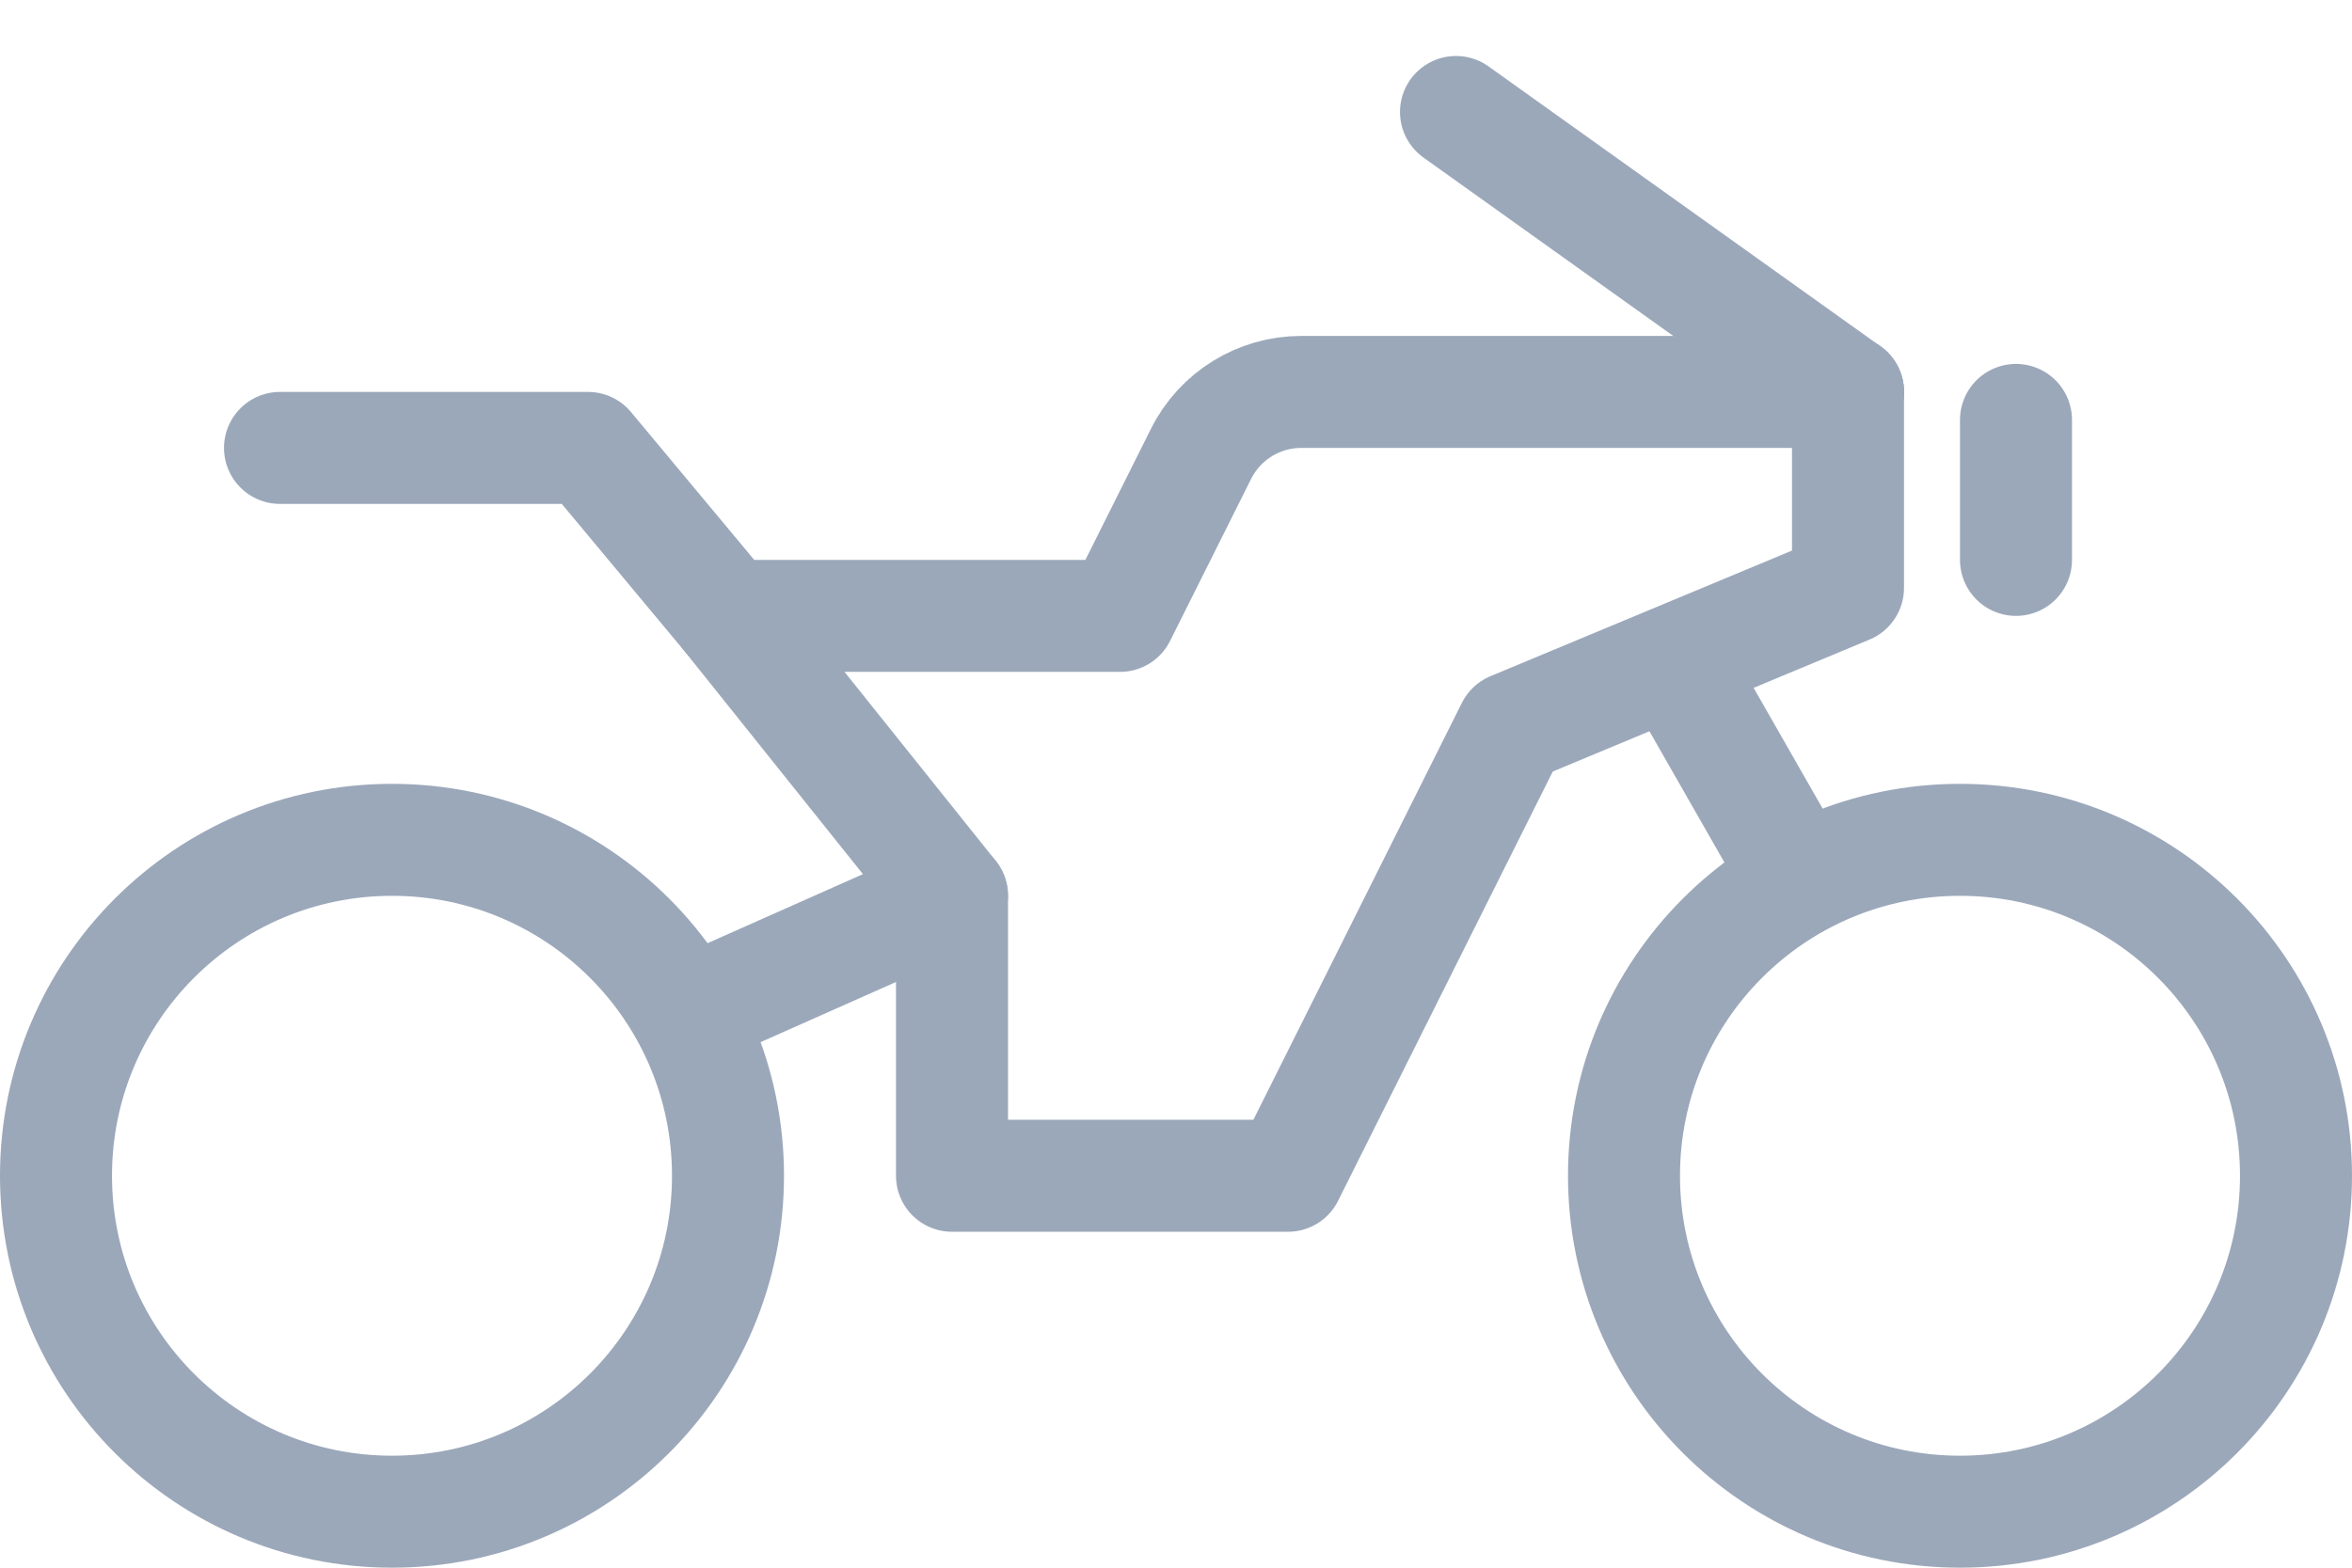
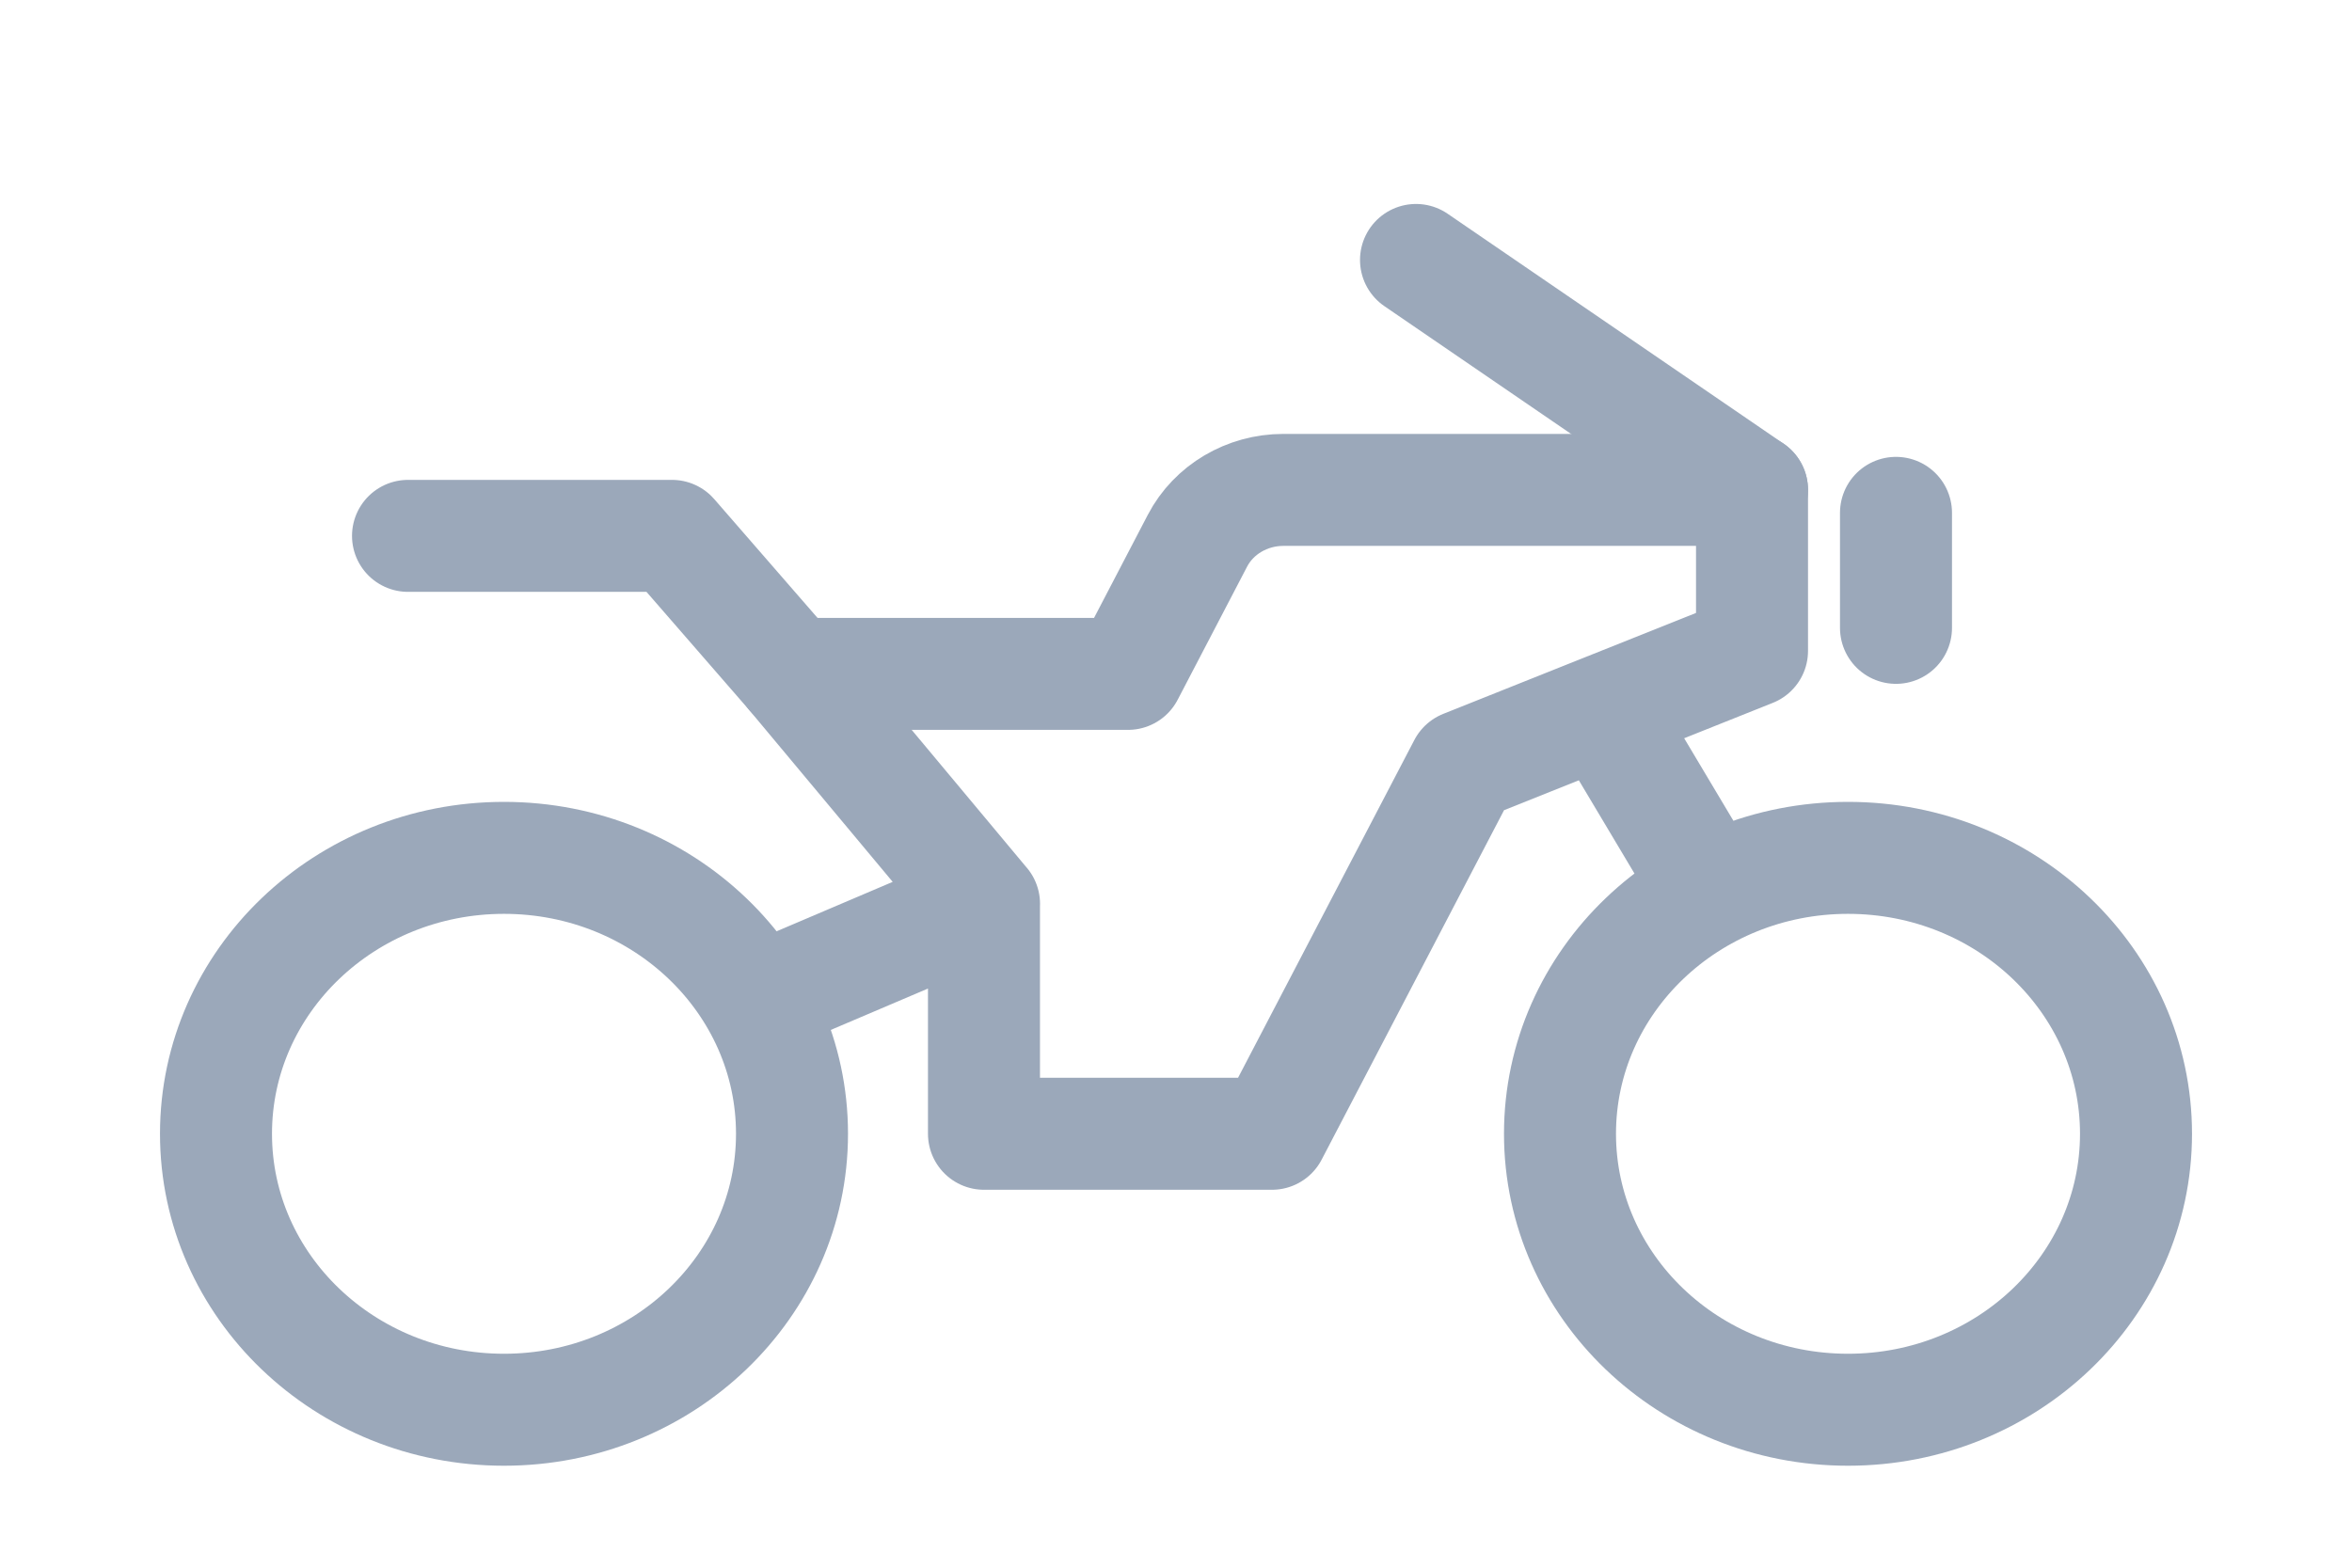
- <svg xmlns="http://www.w3.org/2000/svg" width="42" height="28" viewBox="0 0 42 28" fill="none">
-   <path d="M36 7.5V10" stroke="#9BA8BA" stroke-width="2" stroke-linecap="round" stroke-linejoin="round" />
-   <path d="M41 21C41 24.314 38.314 27 35 27C31.686 27 29 24.314 29 21C29 17.686 31.686 15 35 15C38.314 15 41 17.686 41 21Z" stroke="#9BA8BA" stroke-width="2" stroke-linecap="round" stroke-linejoin="round" />
-   <path d="M13 21C13 24.314 10.314 27 7 27C3.686 27 1 24.314 1 21C1 17.686 3.686 15 7 15C10.314 15 13 17.686 13 21Z" stroke="#9BA8BA" stroke-width="2" stroke-linecap="round" stroke-linejoin="round" />
-   <path d="M13 11H20L21.447 8.106C21.786 7.428 22.479 7 23.236 7H33" stroke="#9BA8BA" stroke-width="2" stroke-linecap="round" stroke-linejoin="round" />
-   <path d="M5 8H10.5L13 11L17 16V21H23L27 13L33 10.5V7" stroke="#9BA8BA" stroke-width="2" stroke-linecap="round" stroke-linejoin="round" />
-   <path d="M17 16L12.5 18" stroke="#9BA8BA" stroke-width="2" stroke-linecap="round" stroke-linejoin="round" />
-   <path d="M33 7L26 2" stroke="#9BA8BA" stroke-width="2" stroke-linecap="round" stroke-linejoin="round" />
-   <path d="M32 15.5L30 12" stroke="#9BA8BA" stroke-width="2" stroke-linecap="round" stroke-linejoin="round" />
+ <svg xmlns="http://www.w3.org/2000/svg" width="42" height="28" fill="none" viewBox="0 0 42 28">
+   <path stroke="#9BA8BA" stroke-linecap="round" stroke-linejoin="round" stroke-width="2" d="M33.857 9.16v2.054M38.143 20.25c0 2.722-2.303 4.929-5.143 4.929s-5.143-2.207-5.143-4.929c0-2.722 2.303-4.928 5.143-4.928s5.143 2.206 5.143 4.928ZM14.143 20.25c0 2.722-2.303 4.929-5.143 4.929s-5.143-2.207-5.143-4.929c0-2.722 2.302-4.928 5.143-4.928 2.84 0 5.143 2.206 5.143 4.928ZM14.143 12.036h6l1.24-2.378c.29-.556.884-.908 1.534-.908h8.369" />
+   <path stroke="#9BA8BA" stroke-linecap="round" stroke-linejoin="round" stroke-width="2" d="M7.286 9.571H12l2.143 2.465 3.428 4.107v4.107h5.143l3.429-6.571 5.143-2.054V8.75M17.572 16.143l-3.858 1.643M31.286 8.75l-6-4.107M30.429 15.732l-1.715-2.875" />
</svg>
